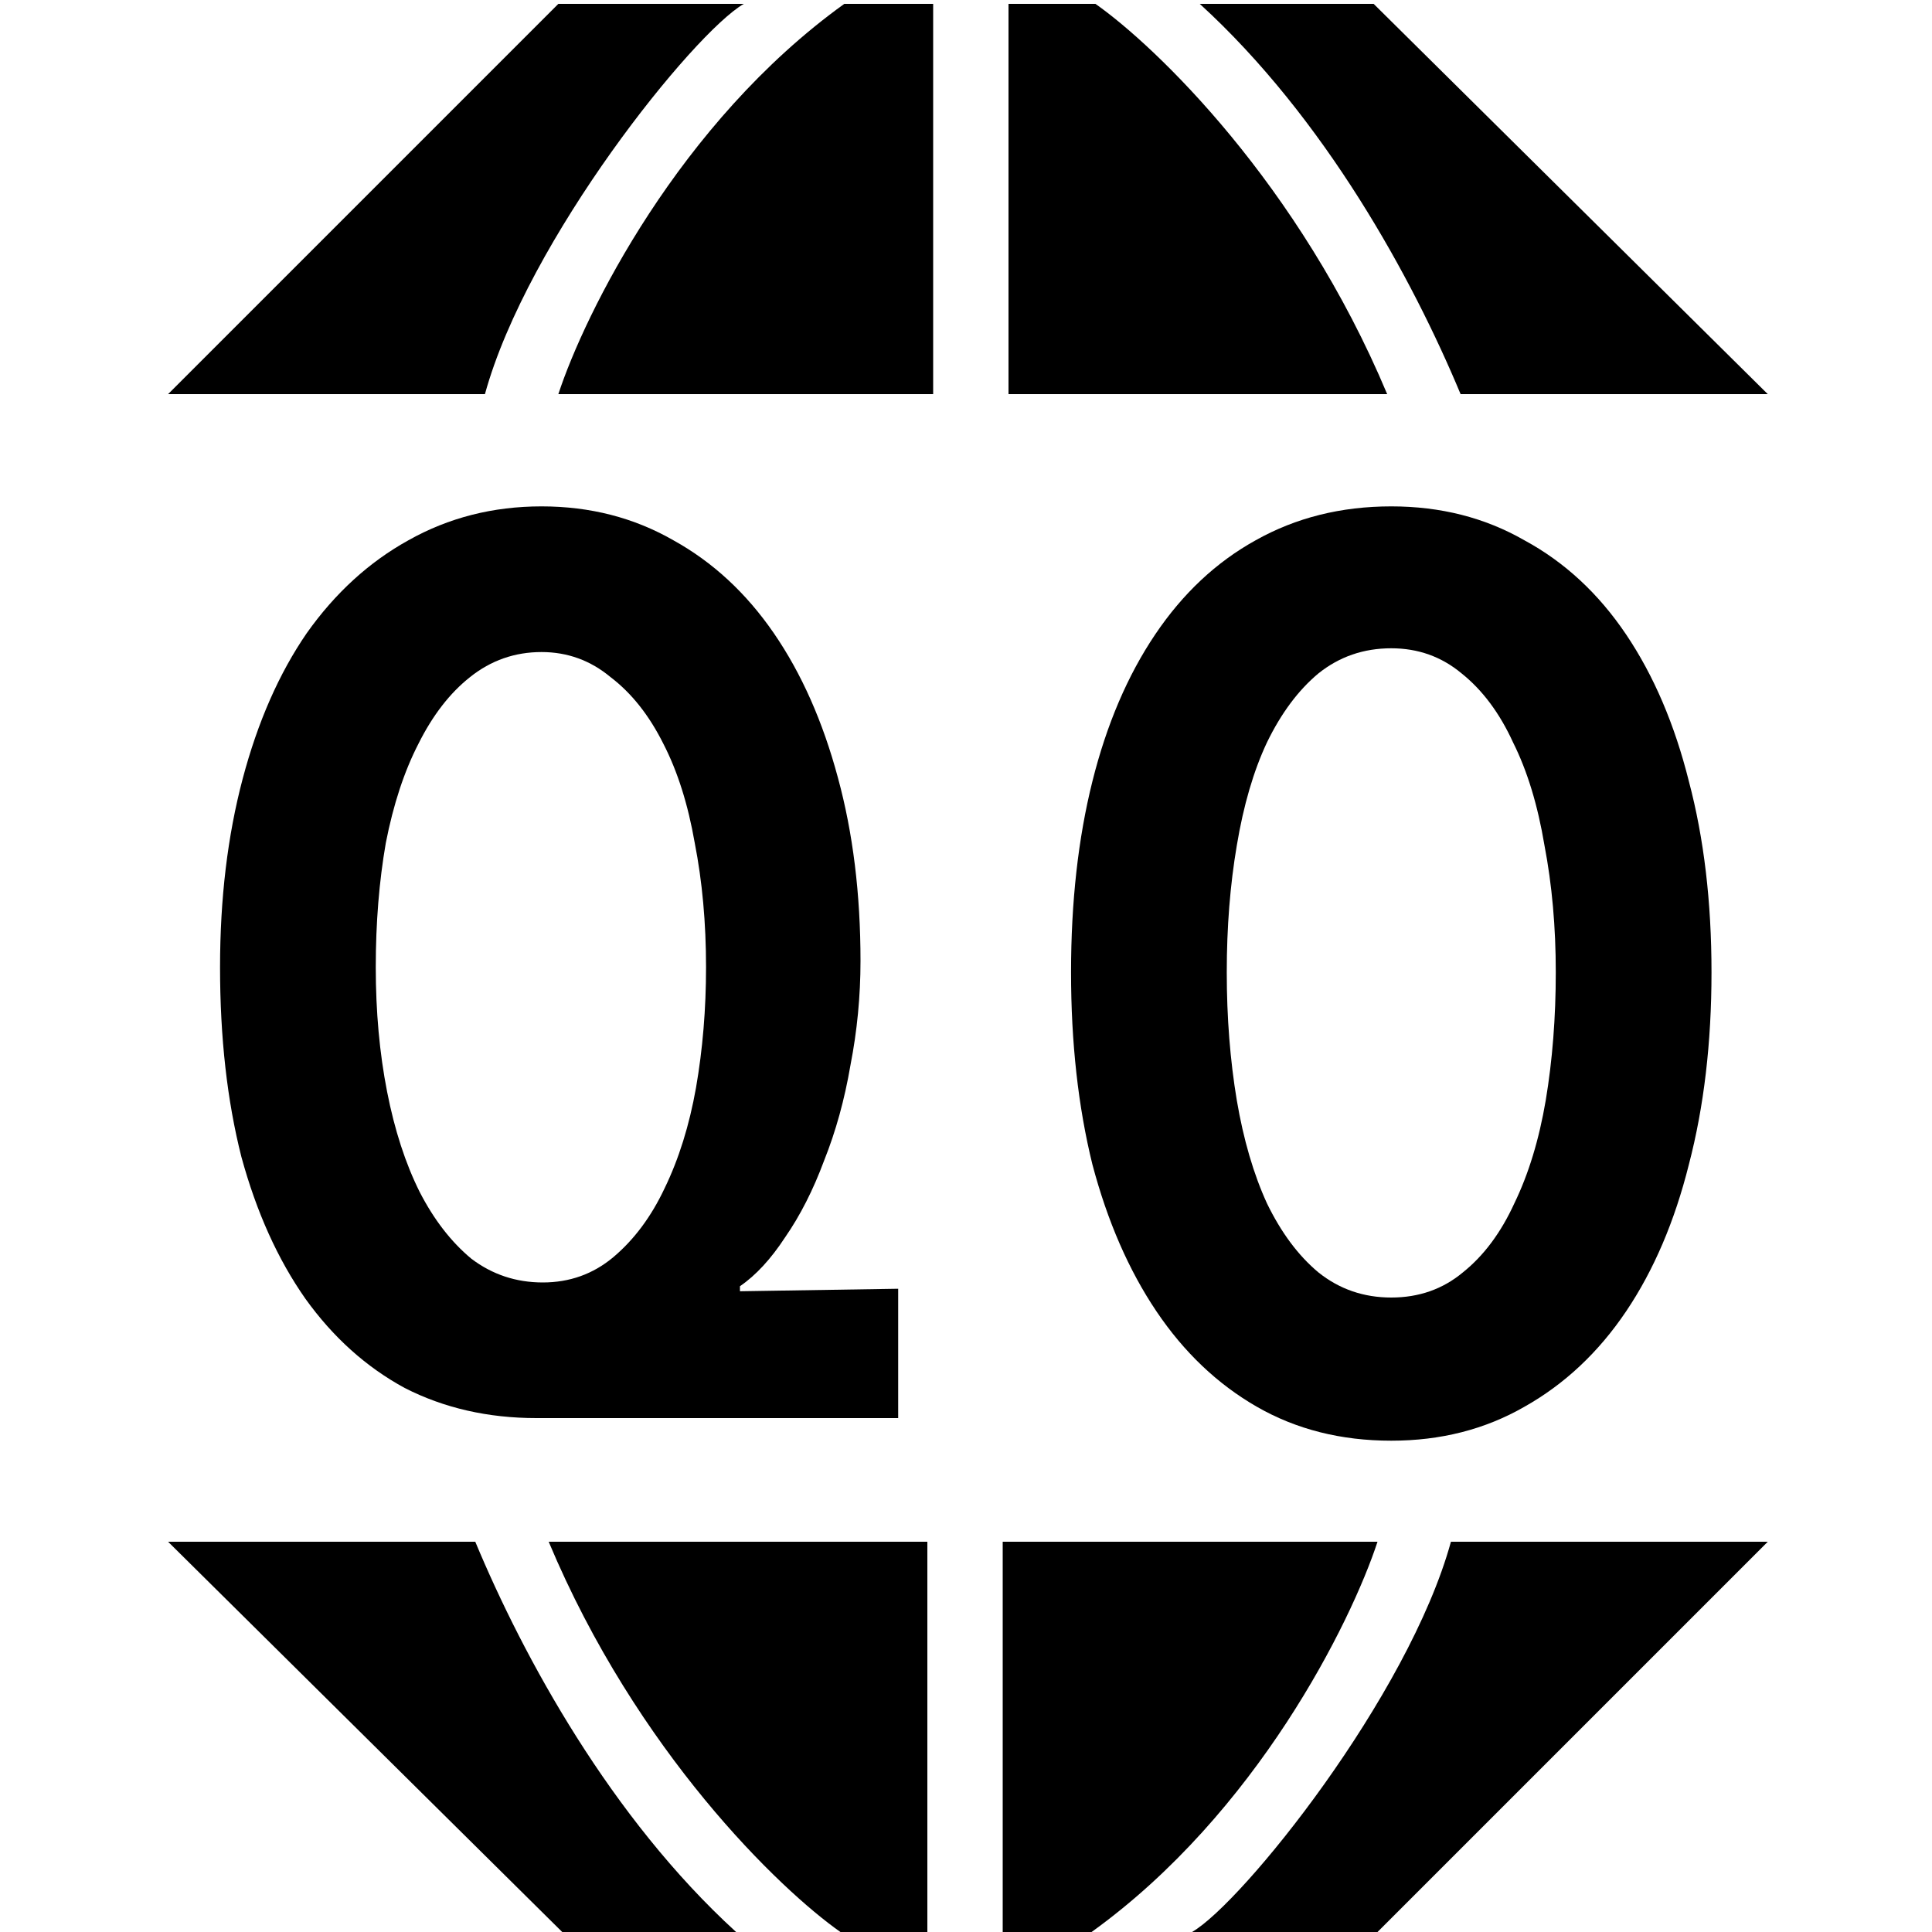
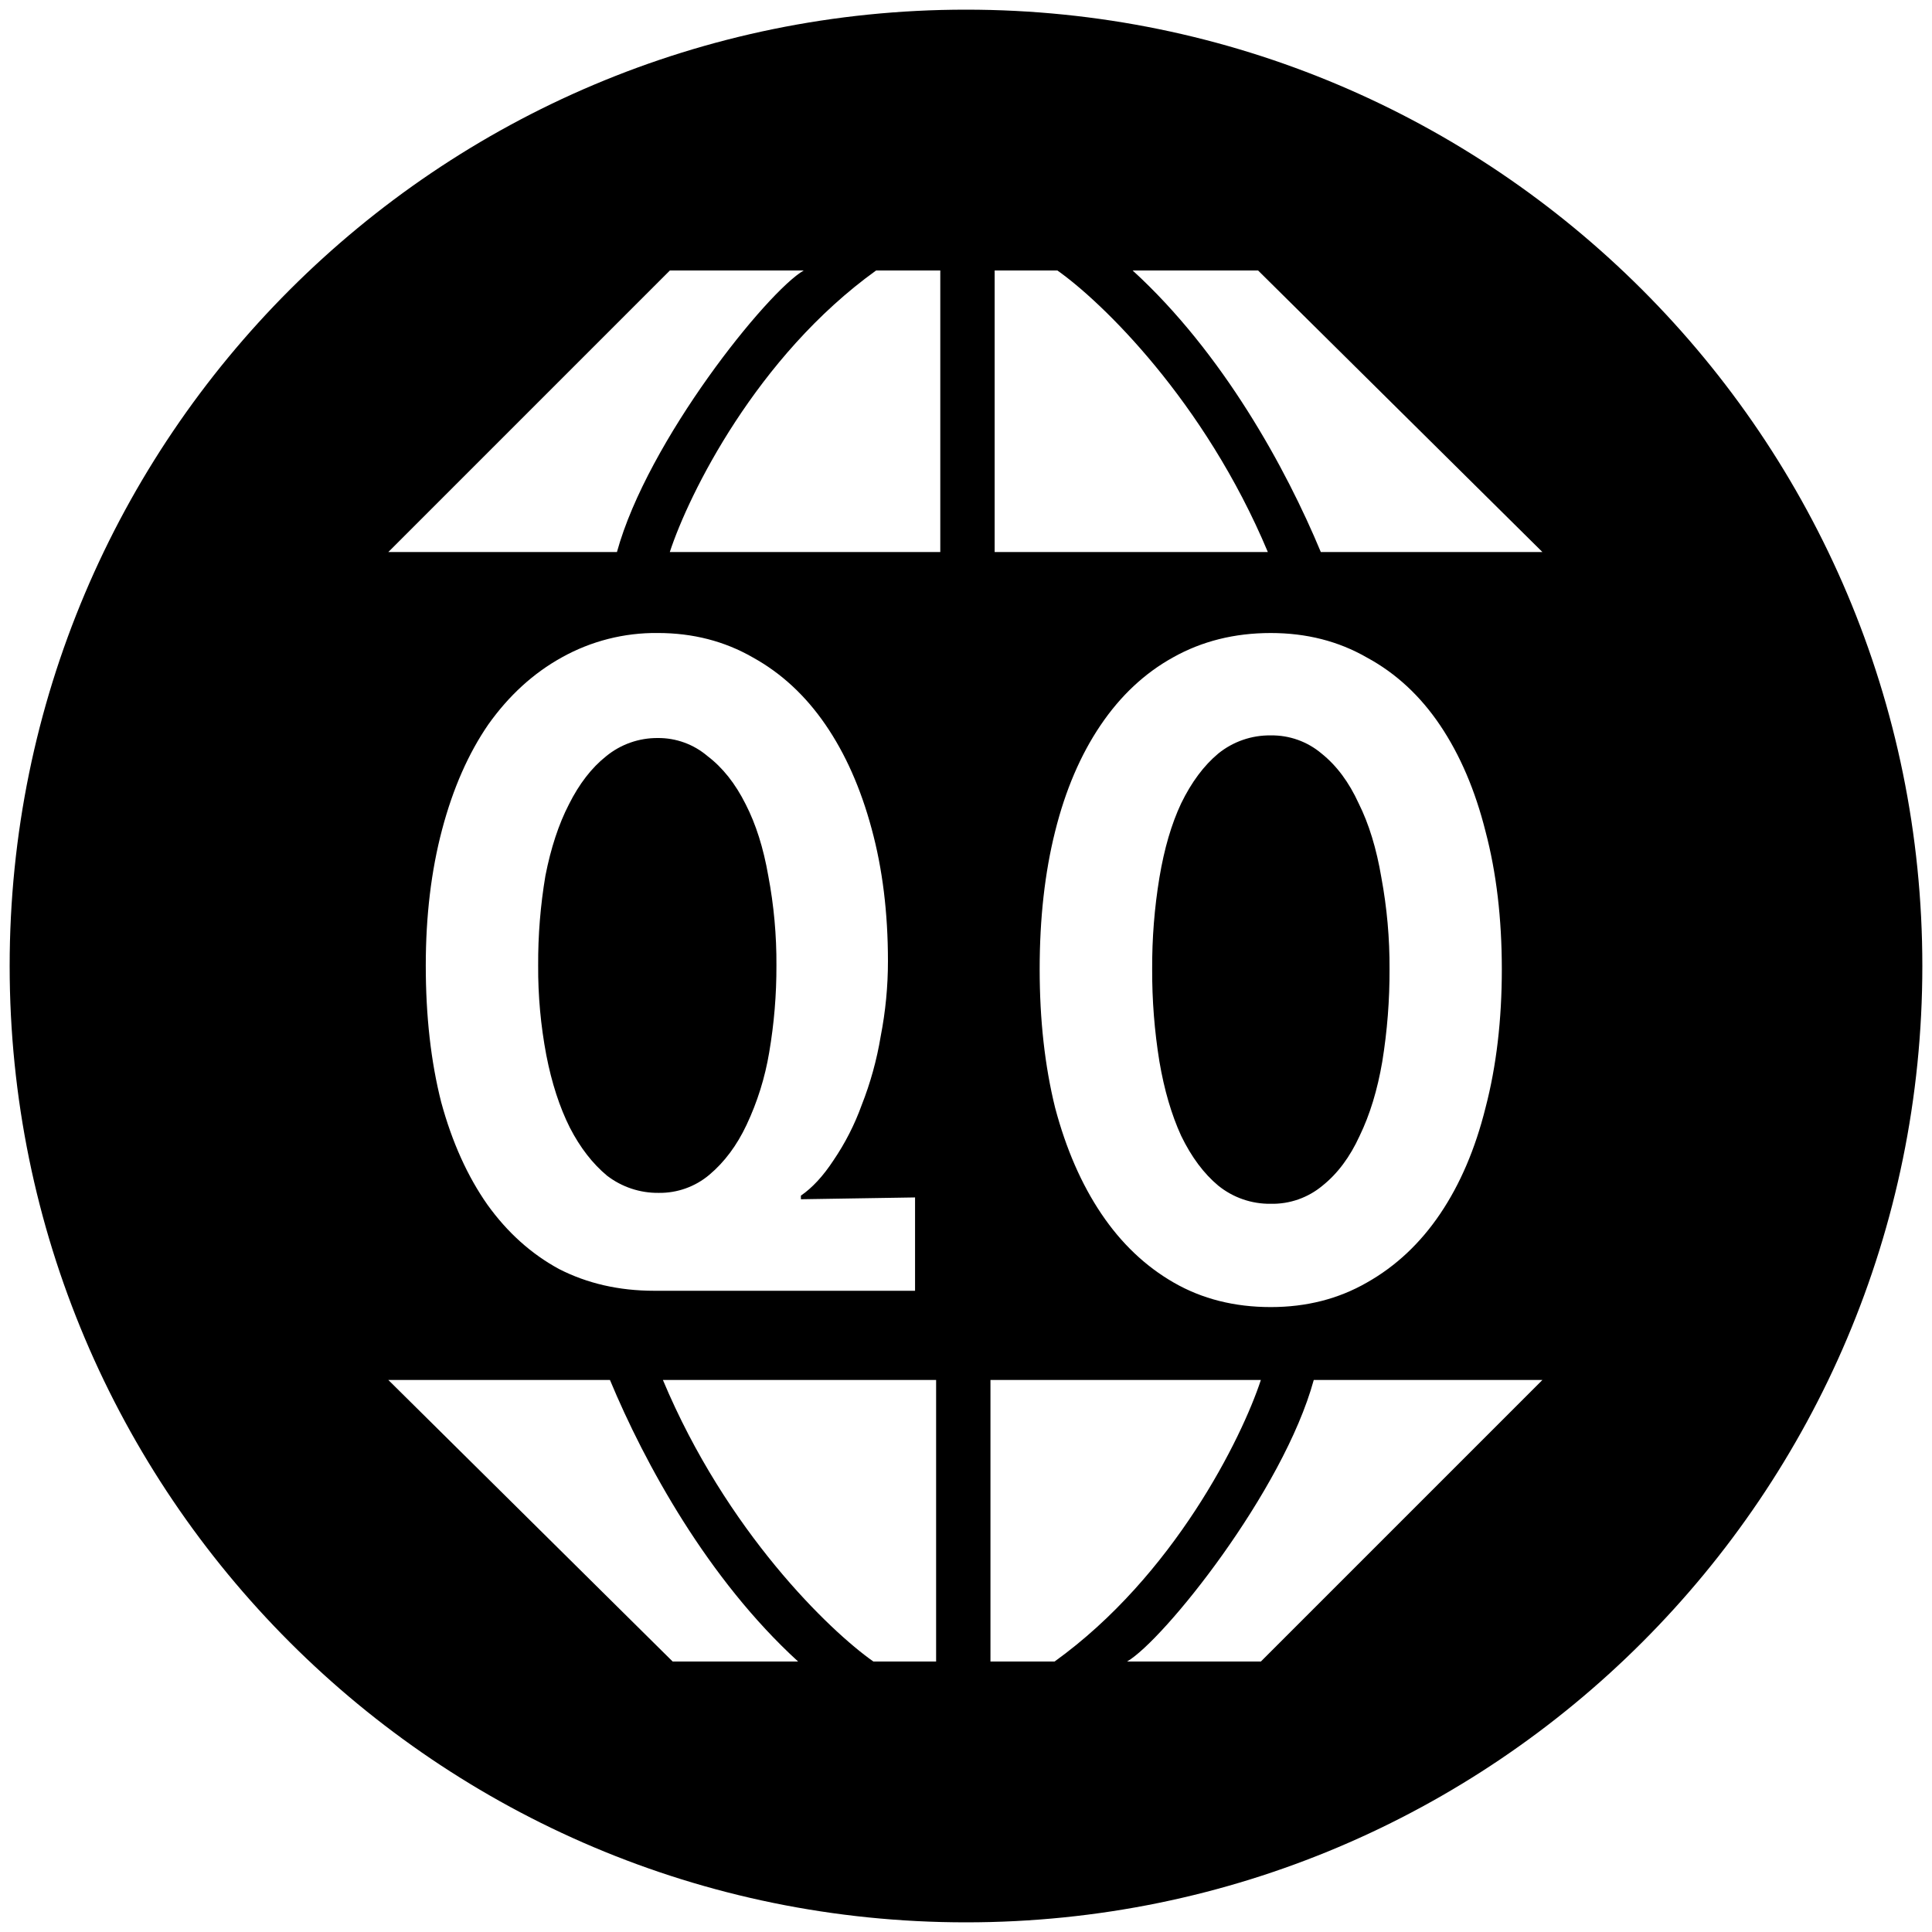
- <svg xmlns="http://www.w3.org/2000/svg" width="1000" height="1000" viewBox="0 0 1000 1000" fill="none">
-   <path d="M289 2L87 204H251C273 124 359 17 385 2H289Z" fill="black" />
-   <path d="M483 204V2H437C351.4 63.6 302.667 162.333 289 204H483Z" fill="black" />
-   <path d="M522 204H718C672.4 95.2 598.333 24 567 2H522V204Z" fill="black" />
-   <path d="M756 204H915L711 2H621C685.8 61.2 731 144 756 204Z" fill="black" />
-   <path d="M713 1000L915 798L751 798C729 878 643 985 617 1000L713 1000Z" fill="black" />
-   <path d="M519 798L519 1000L565 1000C650.6 938.4 699.333 839.667 713 798L519 798Z" fill="black" />
-   <path d="M480 798L284 798C329.6 906.8 403.667 978 435 1000L480 1000L480 798Z" fill="black" />
-   <path d="M246 798L87 798L291 1000L381 1000C316.2 940.8 271 858 246 798Z" fill="black" />
-   <path d="M277.695 734C252.561 734 229.811 728.8 209.445 718.4C189.511 707.566 172.395 692.183 158.095 672.25C143.795 651.883 132.745 627.4 124.945 598.8C117.578 569.766 113.895 537.05 113.895 500.65C113.895 465.116 117.795 432.616 125.595 403.15C133.395 373.683 144.445 348.55 158.745 327.75C173.478 306.95 191.028 290.916 211.395 279.65C232.195 267.95 255.161 262.1 280.295 262.1C305.428 262.1 328.178 267.95 348.545 279.65C368.911 290.916 386.245 306.95 400.545 327.75C414.845 348.55 425.895 373.466 433.695 402.5C441.495 431.1 445.395 462.733 445.395 497.4C445.395 515.6 443.661 533.583 440.195 551.35C437.161 569.116 432.611 585.583 426.545 600.75C420.911 615.916 414.195 629.133 406.395 640.4C399.028 651.666 391.228 660.116 382.995 665.75V668.35L464.895 667.05V734H277.695ZM365.445 500.65C365.445 477.683 363.495 456.233 359.595 436.3C356.128 416.366 350.711 399.25 343.345 384.95C335.978 370.216 326.878 358.733 316.045 350.5C305.645 341.833 293.728 337.5 280.295 337.5C266.428 337.5 254.078 341.833 243.245 350.5C232.845 358.733 223.961 370.216 216.595 384.95C209.228 399.25 203.595 416.366 199.695 436.3C196.228 456.233 194.495 477.683 194.495 500.65C194.495 523.616 196.445 545.066 200.345 565C204.245 584.933 209.878 602.266 217.245 617C224.611 631.3 233.495 642.783 243.895 651.45C254.728 659.683 267.078 663.8 280.945 663.8C294.811 663.8 306.945 659.466 317.345 650.8C328.178 641.7 337.061 629.783 343.995 615.05C351.361 599.883 356.778 582.55 360.245 563.05C363.711 543.116 365.445 522.316 365.445 500.65Z" fill="black" />
-   <path d="M885.871 503.25C885.871 539.65 881.971 572.8 874.171 602.7C866.804 632.166 855.971 657.516 841.671 678.75C827.371 699.983 809.821 716.45 789.021 728.15C768.654 739.85 745.688 745.7 720.121 745.7C694.121 745.7 670.938 739.85 650.571 728.15C630.204 716.45 612.871 699.983 598.571 678.75C584.271 657.516 573.221 632.166 565.421 602.7C558.054 572.8 554.371 539.65 554.371 503.25C554.371 466.85 558.054 433.916 565.421 404.45C572.788 374.983 583.621 349.633 597.921 328.4C612.221 307.166 629.554 290.916 649.921 279.65C670.721 267.95 694.121 262.1 720.121 262.1C745.688 262.1 768.654 267.95 789.021 279.65C809.821 290.916 827.371 307.166 841.671 328.4C855.971 349.633 866.804 374.983 874.171 404.45C881.971 433.916 885.871 466.85 885.871 503.25ZM805.271 503.25C805.271 479.85 803.321 457.966 799.421 437.6C795.954 416.8 790.538 399.033 783.171 384.3C776.238 369.133 767.354 357.216 756.521 348.55C746.121 339.883 733.988 335.55 720.121 335.55C705.821 335.55 693.254 339.883 682.421 348.55C672.021 357.216 663.138 369.133 655.771 384.3C648.838 399.033 643.638 416.8 640.171 437.6C636.704 457.966 634.971 479.85 634.971 503.25C634.971 526.65 636.704 548.75 640.171 569.55C643.638 589.916 648.838 607.683 655.771 622.85C663.138 638.016 672.021 649.933 682.421 658.6C693.254 667.266 705.821 671.6 720.121 671.6C734.421 671.6 746.771 667.266 757.171 658.6C768.004 649.933 776.888 638.016 783.821 622.85C791.188 607.683 796.604 589.916 800.071 569.55C803.538 548.75 805.271 526.65 805.271 503.25Z" fill="black" />
+ <svg xmlns="http://www.w3.org/2000/svg" viewBox="0 0 1000 1000">
+   <path d="M500,995c273.38,0,495-221.62,495-495S773.38,5,500,5,5,226.62,5,500,226.62,995,500,995ZM201,285.73,346.73,140H416c-18.76,10.82-80.8,88-96.67,145.73ZM486.69,140V285.73h-140c9.86-30.06,45-101.29,106.78-145.73Zm28.14,145.73h141.4C623.33,207.24,569.9,155.87,547.29,140H514.83Zm283.52,0H683.65c-18-43.28-50.65-103-97.4-145.73h64.93ZM315.71,714.27H201L348.17,860H413.1C366.36,817.29,333.74,757.55,315.71,714.27Zm27.41,0H484.53V860H452.06C429.46,844.13,376,792.76,343.12,714.27Zm169.54,0V860h33.19c61.75-44.44,96.91-115.67,106.77-145.73ZM652.62,860,798.35,714.27H680C664.17,772,602.12,849.18,583.36,860ZM289.34,656.84q22,11.25,49.24,11.26H473.63V619.79l-59.09.94v-1.87q8.91-6.11,16.88-18.29A128.51,128.51,0,0,0,446,572a174.88,174.88,0,0,0,9.85-35.64,202.76,202.76,0,0,0,3.75-38.92q0-37.51-8.44-68.46Q442.68,397.52,427.2,375t-37.51-34.7q-22-12.66-49.24-12.66a99.67,99.67,0,0,0-49.71,12.66q-22,12.19-38,34.7-15.48,22.51-23.92,54.4t-8.44,70.34q0,39.39,8,70.81,8.43,30.95,23.91,53Q267.77,645.12,289.34,656.84ZM397.66,453.32a241.3,241.3,0,0,1,4.22,46.43,262.63,262.63,0,0,1-3.75,45,142.94,142.94,0,0,1-11.72,37.51q-7.52,15.94-19.23,25.79a39.79,39.79,0,0,1-26.26,9.38,43,43,0,0,1-26.73-8.91q-11.25-9.37-19.23-24.85-8-15.95-12.19-37.52a242,242,0,0,1-4.22-46.42,271.3,271.3,0,0,1,3.75-46.43q4.23-21.57,12.19-37,8-15.94,19.23-24.86A41.65,41.65,0,0,1,340.45,382a39.15,39.15,0,0,1,25.79,9.38q11.73,8.91,19.7,24.86Q393.91,431.75,397.66,453.32ZM768.9,573.37q8.45-32.36,8.44-71.75t-8.44-71.28q-8-31.87-23.45-54.86t-38-35.17q-22-12.66-49.71-12.66-28.14,0-50.65,12.66-22,12.19-37.51,35.17t-23.45,54.86q-8,31.89-8,71.28t8,71.75q8.45,31.89,23.92,54.87t37.51,35.64q22,12.66,50.18,12.66,27.68,0,49.71-12.66,22.5-12.68,38-35.64T768.9,573.37ZM715,454.26a252.09,252.09,0,0,1,4.22,47.36,291.12,291.12,0,0,1-3.75,47.84q-3.75,22-11.72,38.45-7.5,16.41-19.23,25.79a40.43,40.43,0,0,1-26.73,9.38,42.3,42.3,0,0,1-27.2-9.38q-11.25-9.37-19.22-25.79-7.51-16.41-11.26-38.45a291.12,291.12,0,0,1-3.75-47.84,282.52,282.52,0,0,1,3.75-47.36q3.75-22.51,11.26-38.45,8-16.43,19.22-25.79a42.24,42.24,0,0,1,27.2-9.38A39.72,39.72,0,0,1,684,390q11.73,9.38,19.23,25.79Q711.21,431.76,715,454.26Z" fill-rule="evenodd" />
</svg>
